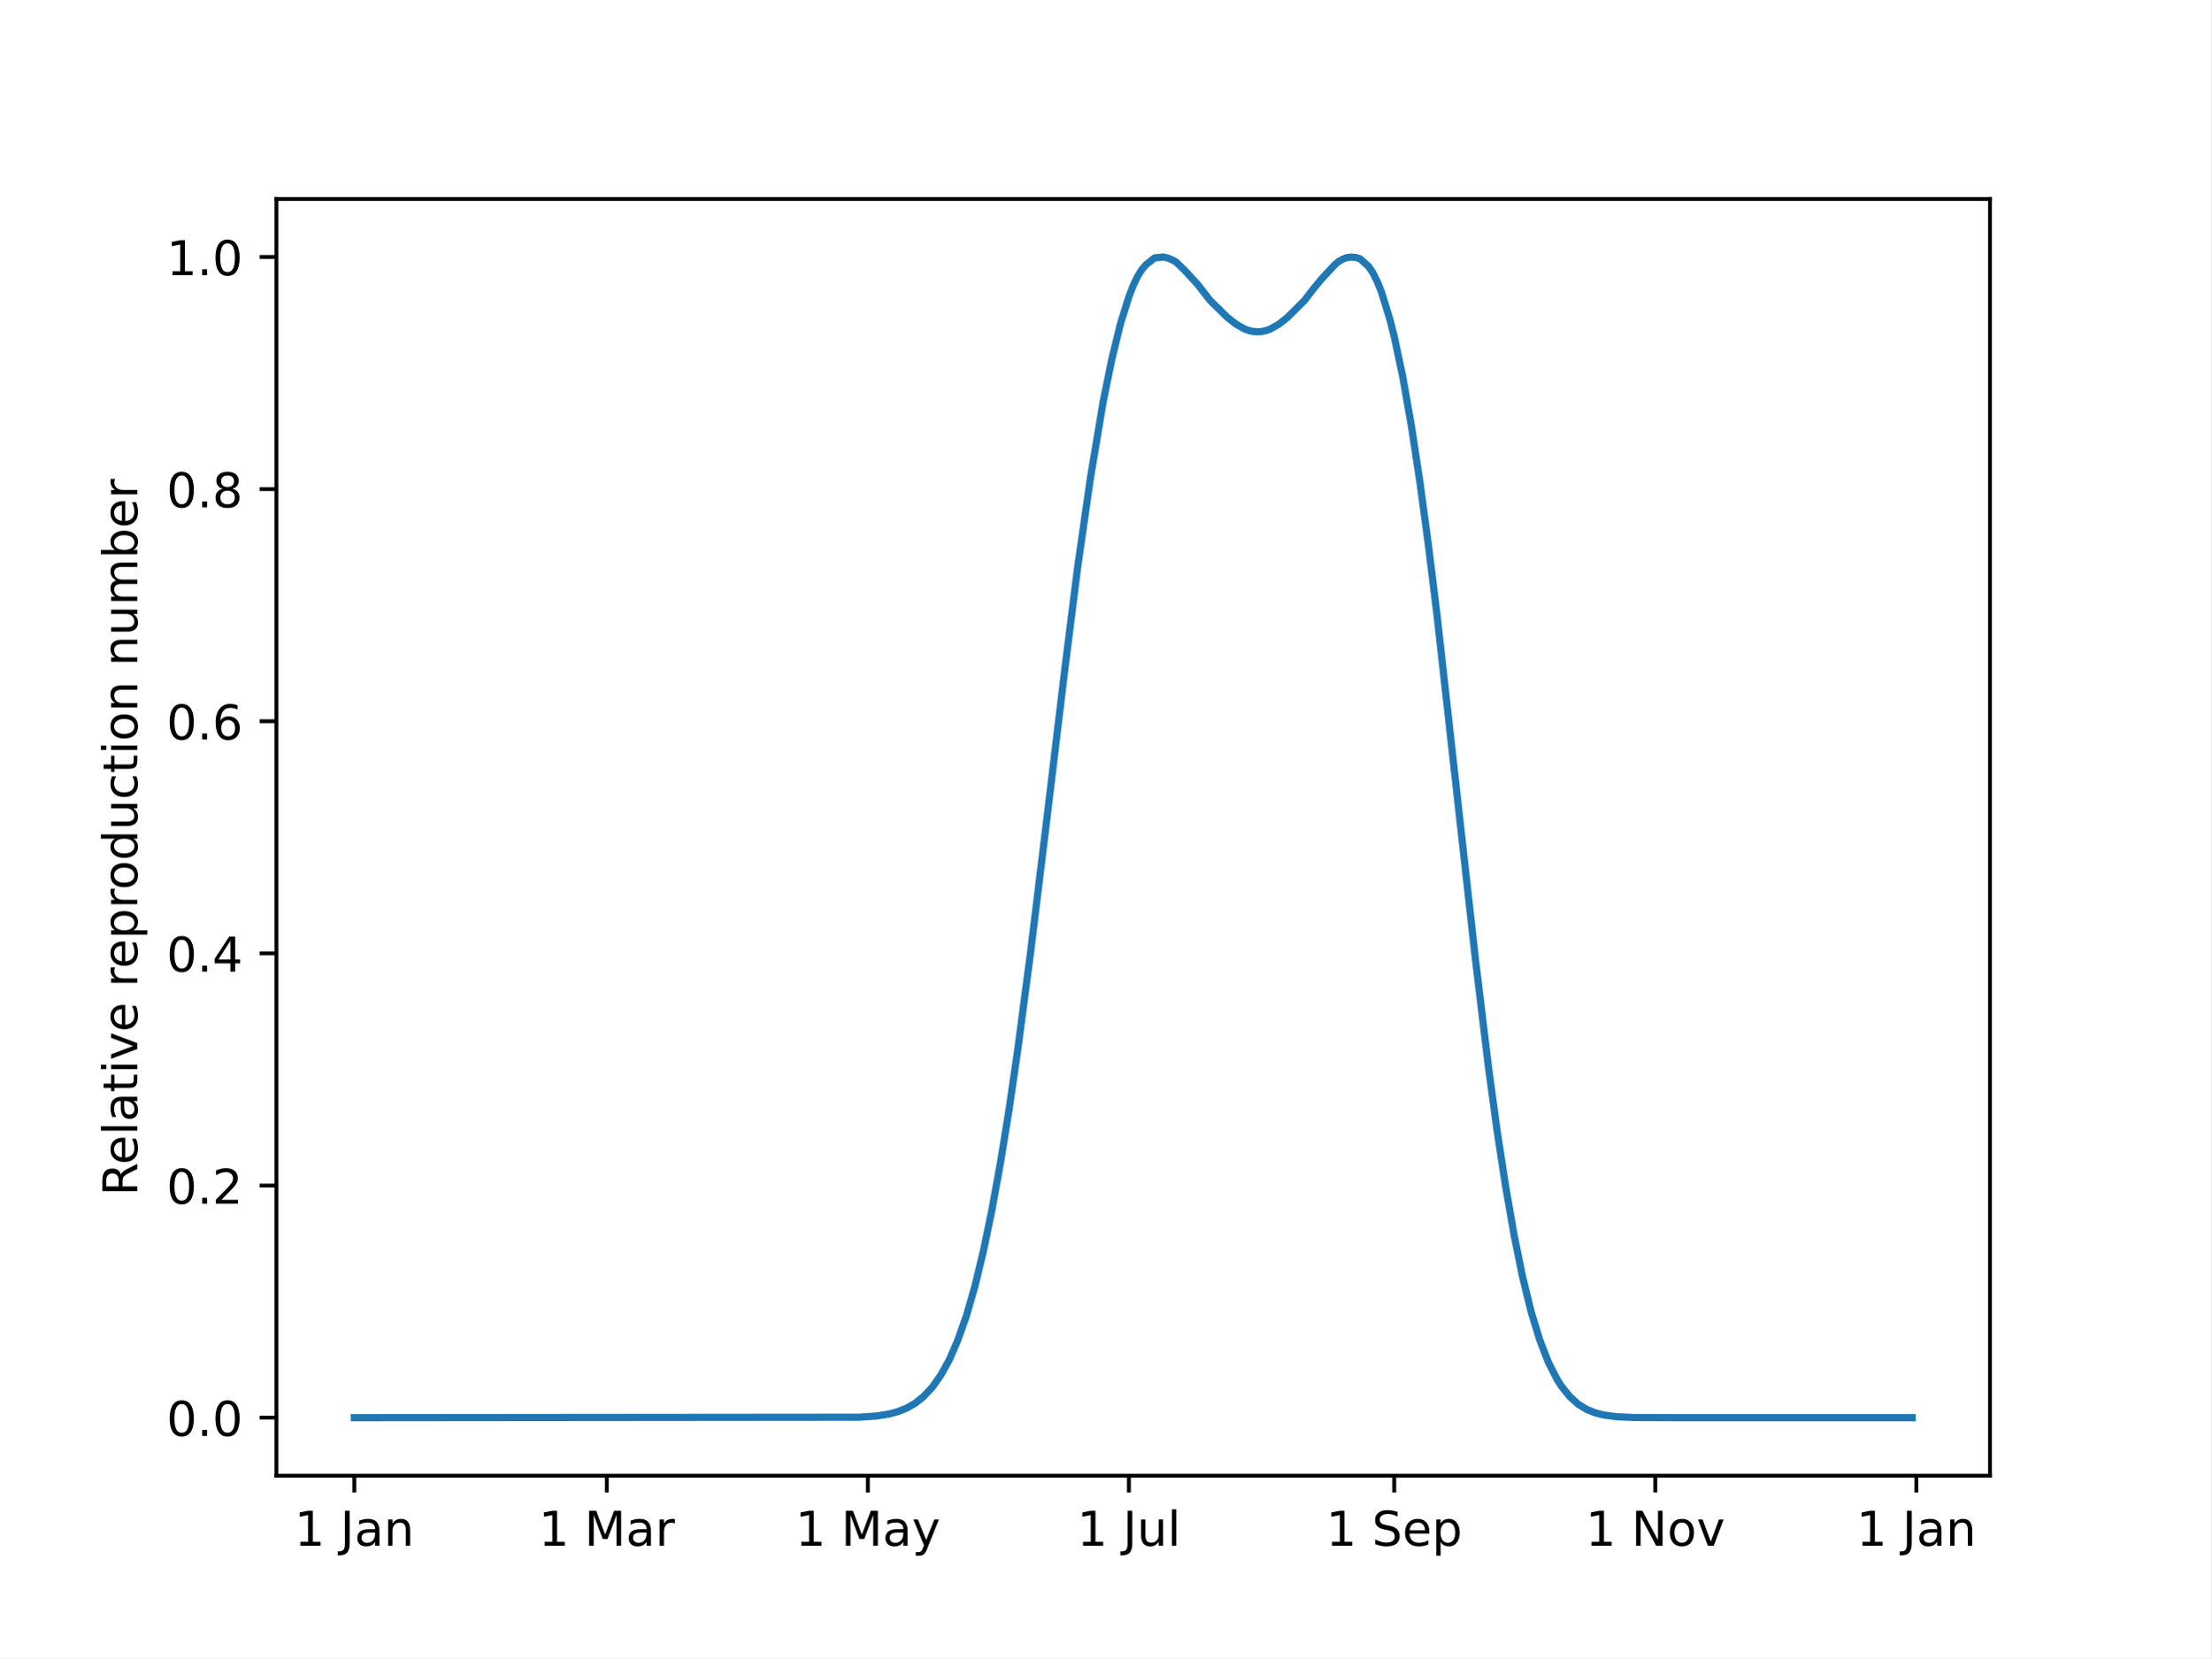
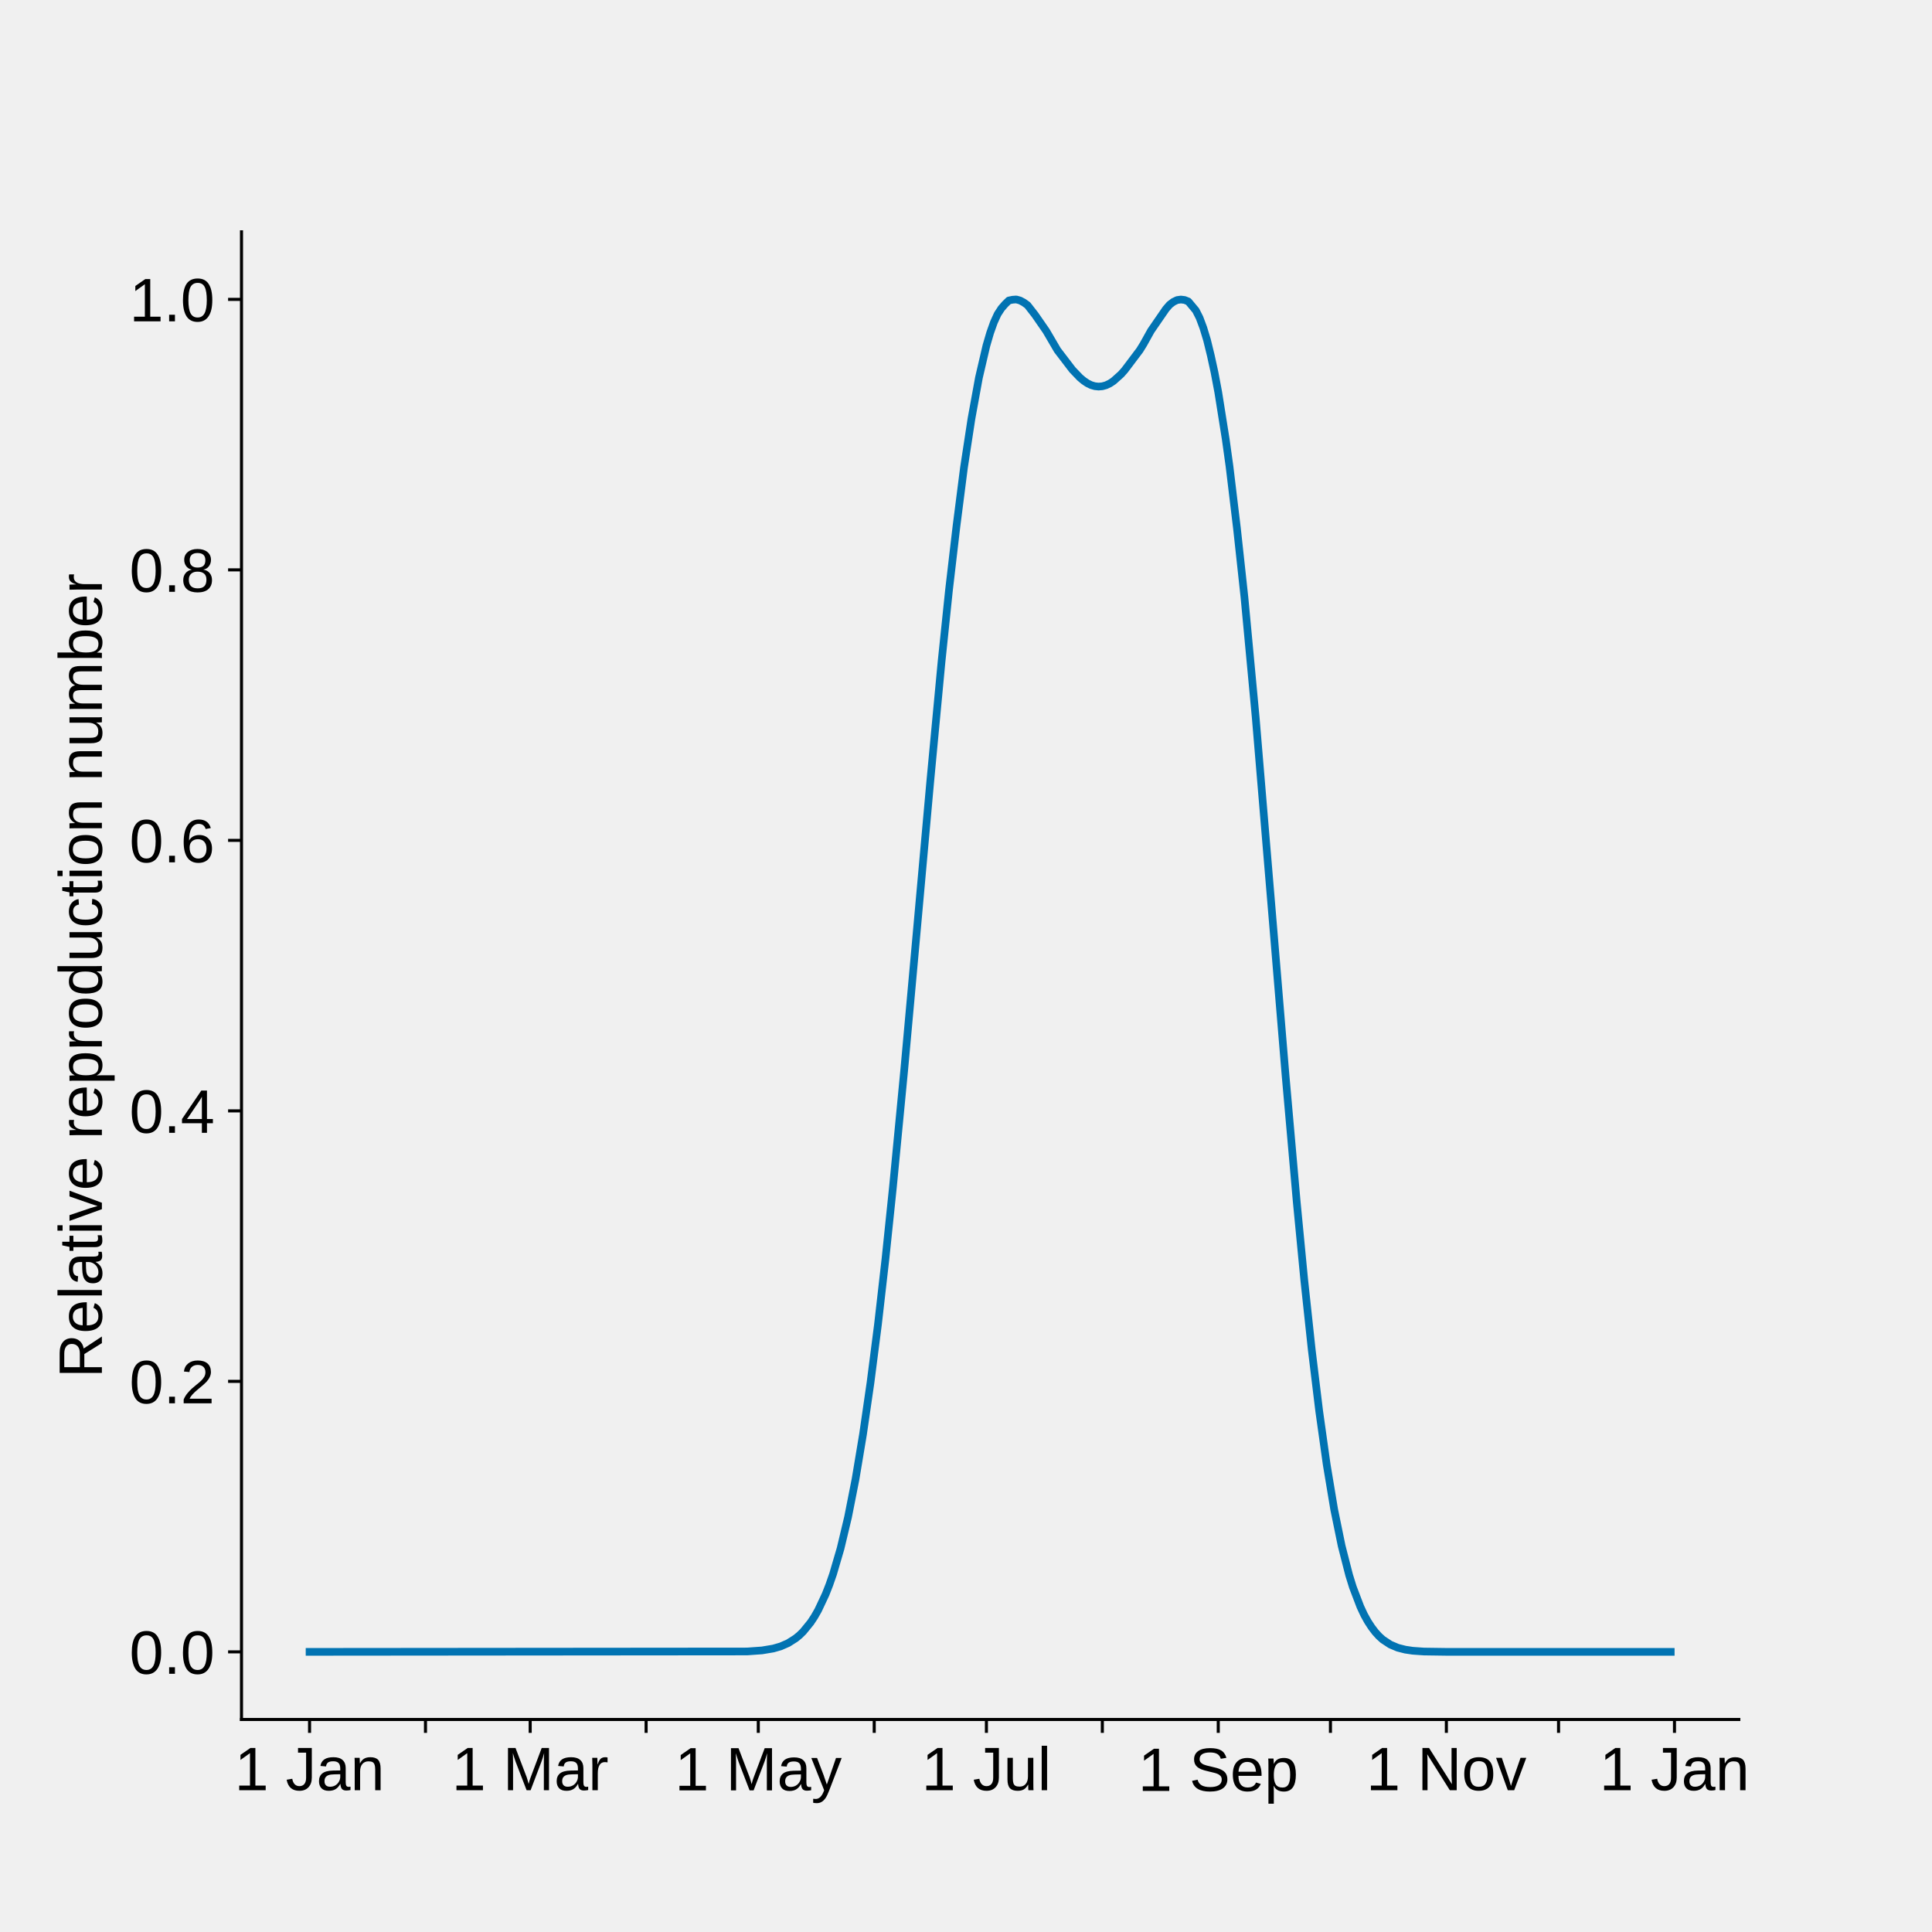
- <svg xmlns="http://www.w3.org/2000/svg" xmlns:xlink="http://www.w3.org/1999/xlink" width="460.8pt" height="345.6pt" viewBox="0 0 460.8 345.6" version="1.1">
+ <svg xmlns="http://www.w3.org/2000/svg" xmlns:xlink="http://www.w3.org/1999/xlink" width="504pt" height="504pt" viewBox="0 0 504 504" version="1.1">
  <defs>
    <style type="text/css">*{stroke-linejoin: round; stroke-linecap: butt}</style>
  </defs>
  <g id="figure_1">
    <g id="patch_1">
-       <path d="M 0 345.6  L 460.8 345.6  L 460.8 0  L 0 0  z " style="fill: #ffffff" />
+       <path d="M 0 504  L 504 504  L 504 0  L 0 0  L 0 504  z " style="fill: none" />
    </g>
    <g id="axes_1">
      <g id="patch_2">
-         <path d="M 57.6 307.584  L 414.72 307.584  L 414.72 41.472  L 57.6 41.472  z " style="fill: #ffffff" />
+         <path d="M 63 448.56  L 453.6 448.56  L 453.6 60.48  L 63 60.48  L 63 448.56  z " style="fill: none" />
      </g>
      <g id="matplotlib.axis_1">
        <g id="xtick_1">
          <g id="line2d_1">
            <defs>
-               <path id="m461a4dff97" d="M 0 0  L 0 3.5  " style="stroke: #000000; stroke-width: 0.8" />
+               <path id="m23044e5ec7" d="M 0 0  L 0 3.5  " style="stroke: #000000; stroke-width: 0.8" />
            </defs>
            <g>
-               <use xlink:href="#m461a4dff97" x="73.833" y="307.584" style="stroke: #000000; stroke-width: 0.8" />
+               <use xlink:href="#m23044e5ec7" x="80.755" y="448.56" style="stroke: #000000; stroke-width: 0.8" />
            </g>
          </g>
          <g id="text_1">
-             <g transform="translate(61.3546 322.1824) scale(0.1 -0.1)">
-               <defs>
-                 <path id="DejaVuSans-31" d="M 794 531  L 1825 531  L 1825 4091  L 703 3866  L 703 4441  L 1819 4666  L 2450 4666  L 2450 531  L 3481 531  L 3481 0  L 794 0  L 794 531  z " transform="scale(0.015625)" />
-                 <path id="DejaVuSans-20" transform="scale(0.015625)" />
-                 <path id="DejaVuSans-4a" d="M 628 4666  L 1259 4666  L 1259 325  Q 1259 -519 939 -900  Q 619 -1281 -91 -1281  L -331 -1281  L -331 -750  L -134 -750  Q 284 -750 456 -515  Q 628 -281 628 325  L 628 4666  z " transform="scale(0.015625)" />
-                 <path id="DejaVuSans-61" d="M 2194 1759  Q 1497 1759 1228 1600  Q 959 1441 959 1056  Q 959 750 1161 570  Q 1363 391 1709 391  Q 2188 391 2477 730  Q 2766 1069 2766 1631  L 2766 1759  L 2194 1759  z M 3341 1997  L 3341 0  L 2766 0  L 2766 531  Q 2569 213 2275 61  Q 1981 -91 1556 -91  Q 1019 -91 701 211  Q 384 513 384 1019  Q 384 1609 779 1909  Q 1175 2209 1959 2209  L 2766 2209  L 2766 2266  Q 2766 2663 2505 2880  Q 2244 3097 1772 3097  Q 1472 3097 1187 3025  Q 903 2953 641 2809  L 641 3341  Q 956 3463 1253 3523  Q 1550 3584 1831 3584  Q 2591 3584 2966 3190  Q 3341 2797 3341 1997  z " transform="scale(0.015625)" />
-                 <path id="DejaVuSans-6e" d="M 3513 2113  L 3513 0  L 2938 0  L 2938 2094  Q 2938 2591 2744 2837  Q 2550 3084 2163 3084  Q 1697 3084 1428 2787  Q 1159 2491 1159 1978  L 1159 0  L 581 0  L 581 3500  L 1159 3500  L 1159 2956  Q 1366 3272 1645 3428  Q 1925 3584 2291 3584  Q 2894 3584 3203 3211  Q 3513 2838 3513 2113  z " transform="scale(0.015625)" />
-               </defs>
-               <use xlink:href="#DejaVuSans-31" />
-               <use xlink:href="#DejaVuSans-20" transform="translate(63.62305 0)" />
-               <use xlink:href="#DejaVuSans-4a" transform="translate(95.41016 0)" />
-               <use xlink:href="#DejaVuSans-61" transform="translate(124.9023 0)" />
-               <use xlink:href="#DejaVuSans-6e" transform="translate(186.1816 0)" />
-             </g>
+             <text style="font-size: 16px; font-family: 'Arial', sans-serif; text-anchor: middle" x="80.755" y="467.012" transform="rotate(-0 80.75454 467.0125)">1 Jan</text>
          </g>
        </g>
        <g id="xtick_2">
          <g id="line2d_2">
            <g>
-               <use xlink:href="#m461a4dff97" x="126.455" y="307.584" style="stroke: #000000; stroke-width: 0.8" />
-             </g>
-           </g>
-           <g id="text_2">
-             <g transform="translate(112.2514 322.1824) scale(0.1 -0.1)">
-               <defs>
-                 <path id="DejaVuSans-4d" d="M 628 4666  L 1569 4666  L 2759 1491  L 3956 4666  L 4897 4666  L 4897 0  L 4281 0  L 4281 4097  L 3078 897  L 2444 897  L 1241 4097  L 1241 0  L 628 0  L 628 4666  z " transform="scale(0.015625)" />
-                 <path id="DejaVuSans-72" d="M 2631 2963  Q 2534 3019 2420 3045  Q 2306 3072 2169 3072  Q 1681 3072 1420 2755  Q 1159 2438 1159 1844  L 1159 0  L 581 0  L 581 3500  L 1159 3500  L 1159 2956  Q 1341 3275 1631 3429  Q 1922 3584 2338 3584  Q 2397 3584 2469 3576  Q 2541 3569 2628 3553  L 2631 2963  z " transform="scale(0.015625)" />
-               </defs>
-               <use xlink:href="#DejaVuSans-31" />
-               <use xlink:href="#DejaVuSans-20" transform="translate(63.62305 0)" />
-               <use xlink:href="#DejaVuSans-4d" transform="translate(95.41016 0)" />
-               <use xlink:href="#DejaVuSans-61" transform="translate(181.6895 0)" />
-               <use xlink:href="#DejaVuSans-72" transform="translate(242.9688 0)" />
+               <use xlink:href="#m23044e5ec7" x="110.996" y="448.56" style="stroke: #000000; stroke-width: 0.8" />
            </g>
          </g>
        </g>
        <g id="xtick_3">
          <g id="line2d_3">
            <g>
-               <use xlink:href="#m461a4dff97" x="180.862" y="307.584" style="stroke: #000000; stroke-width: 0.8" />
-             </g>
-           </g>
-           <g id="text_3">
-             <g transform="translate(165.7539 322.1824) scale(0.1 -0.1)">
-               <defs>
-                 <path id="DejaVuSans-79" d="M 2059 -325  Q 1816 -950 1584 -1140  Q 1353 -1331 966 -1331  L 506 -1331  L 506 -850  L 844 -850  Q 1081 -850 1212 -737  Q 1344 -625 1503 -206  L 1606 56  L 191 3500  L 800 3500  L 1894 763  L 2988 3500  L 3597 3500  L 2059 -325  z " transform="scale(0.015625)" />
-               </defs>
-               <use xlink:href="#DejaVuSans-31" />
-               <use xlink:href="#DejaVuSans-20" transform="translate(63.62305 0)" />
-               <use xlink:href="#DejaVuSans-4d" transform="translate(95.41016 0)" />
-               <use xlink:href="#DejaVuSans-61" transform="translate(181.6895 0)" />
-               <use xlink:href="#DejaVuSans-79" transform="translate(242.9688 0)" />
-             </g>
+               <use xlink:href="#m23044e5ec7" x="138.31" y="448.56" style="stroke: #000000; stroke-width: 0.8" />
+             </g>
+           </g>
+           <g id="text_2">
+             <text style="font-size: 16px; font-family: 'Arial', sans-serif; text-anchor: middle" x="138.31" y="467.012" transform="rotate(-0 138.3105 467.0125)">1 Mar</text>
          </g>
        </g>
        <g id="xtick_4">
          <g id="line2d_4">
            <g>
-               <use xlink:href="#m461a4dff97" x="235.268" y="307.584" style="stroke: #000000; stroke-width: 0.8" />
-             </g>
-           </g>
-           <g id="text_4">
-             <g transform="translate(224.465 322.1824) scale(0.1 -0.1)">
-               <defs>
-                 <path id="DejaVuSans-75" d="M 544 1381  L 544 3500  L 1119 3500  L 1119 1403  Q 1119 906 1312 657  Q 1506 409 1894 409  Q 2359 409 2629 706  Q 2900 1003 2900 1516  L 2900 3500  L 3475 3500  L 3475 0  L 2900 0  L 2900 538  Q 2691 219 2414 64  Q 2138 -91 1772 -91  Q 1169 -91 856 284  Q 544 659 544 1381  z M 1991 3584  L 1991 3584  z " transform="scale(0.015625)" />
-                 <path id="DejaVuSans-6c" d="M 603 4863  L 1178 4863  L 1178 0  L 603 0  L 603 4863  z " transform="scale(0.015625)" />
-               </defs>
-               <use xlink:href="#DejaVuSans-31" />
-               <use xlink:href="#DejaVuSans-20" transform="translate(63.62305 0)" />
-               <use xlink:href="#DejaVuSans-4a" transform="translate(95.41016 0)" />
-               <use xlink:href="#DejaVuSans-75" transform="translate(124.9023 0)" />
-               <use xlink:href="#DejaVuSans-6c" transform="translate(188.2812 0)" />
+               <use xlink:href="#m23044e5ec7" x="168.552" y="448.56" style="stroke: #000000; stroke-width: 0.8" />
            </g>
          </g>
        </g>
        <g id="xtick_5">
          <g id="line2d_5">
            <g>
-               <use xlink:href="#m461a4dff97" x="290.566" y="307.584" style="stroke: #000000; stroke-width: 0.8" />
-             </g>
-           </g>
-           <g id="text_5">
-             <g transform="translate(276.3711 322.1824) scale(0.1 -0.1)">
-               <defs>
-                 <path id="DejaVuSans-53" d="M 3425 4513  L 3425 3897  Q 3066 4069 2747 4153  Q 2428 4238 2131 4238  Q 1616 4238 1336 4038  Q 1056 3838 1056 3469  Q 1056 3159 1242 3001  Q 1428 2844 1947 2747  L 2328 2669  Q 3034 2534 3370 2195  Q 3706 1856 3706 1288  Q 3706 609 3251 259  Q 2797 -91 1919 -91  Q 1588 -91 1214 -16  Q 841 59 441 206  L 441 856  Q 825 641 1194 531  Q 1563 422 1919 422  Q 2459 422 2753 634  Q 3047 847 3047 1241  Q 3047 1584 2836 1778  Q 2625 1972 2144 2069  L 1759 2144  Q 1053 2284 737 2584  Q 422 2884 422 3419  Q 422 4038 858 4394  Q 1294 4750 2059 4750  Q 2388 4750 2728 4690  Q 3069 4631 3425 4513  z " transform="scale(0.015625)" />
-                 <path id="DejaVuSans-65" d="M 3597 1894  L 3597 1613  L 953 1613  Q 991 1019 1311 708  Q 1631 397 2203 397  Q 2534 397 2845 478  Q 3156 559 3463 722  L 3463 178  Q 3153 47 2828 -22  Q 2503 -91 2169 -91  Q 1331 -91 842 396  Q 353 884 353 1716  Q 353 2575 817 3079  Q 1281 3584 2069 3584  Q 2775 3584 3186 3129  Q 3597 2675 3597 1894  z M 3022 2063  Q 3016 2534 2758 2815  Q 2500 3097 2075 3097  Q 1594 3097 1305 2825  Q 1016 2553 972 2059  L 3022 2063  z " transform="scale(0.015625)" />
-                 <path id="DejaVuSans-70" d="M 1159 525  L 1159 -1331  L 581 -1331  L 581 3500  L 1159 3500  L 1159 2969  Q 1341 3281 1617 3432  Q 1894 3584 2278 3584  Q 2916 3584 3314 3078  Q 3713 2572 3713 1747  Q 3713 922 3314 415  Q 2916 -91 2278 -91  Q 1894 -91 1617 61  Q 1341 213 1159 525  z M 3116 1747  Q 3116 2381 2855 2742  Q 2594 3103 2138 3103  Q 1681 3103 1420 2742  Q 1159 2381 1159 1747  Q 1159 1113 1420 752  Q 1681 391 2138 391  Q 2594 391 2855 752  Q 3116 1113 3116 1747  z " transform="scale(0.015625)" />
-               </defs>
-               <use xlink:href="#DejaVuSans-31" />
-               <use xlink:href="#DejaVuSans-20" transform="translate(63.62305 0)" />
-               <use xlink:href="#DejaVuSans-53" transform="translate(95.41016 0)" />
-               <use xlink:href="#DejaVuSans-65" transform="translate(158.8867 0)" />
-               <use xlink:href="#DejaVuSans-70" transform="translate(220.4102 0)" />
-             </g>
+               <use xlink:href="#m23044e5ec7" x="197.817" y="448.56" style="stroke: #000000; stroke-width: 0.8" />
+             </g>
+           </g>
+           <g id="text_3">
+             <text style="font-size: 16px; font-family: 'Arial', sans-serif; text-anchor: middle" x="197.817" y="467.06" transform="rotate(-0 197.8175 467.06)">1 May</text>
          </g>
        </g>
        <g id="xtick_6">
          <g id="line2d_6">
            <g>
-               <use xlink:href="#m461a4dff97" x="344.973" y="307.584" style="stroke: #000000; stroke-width: 0.8" />
-             </g>
-           </g>
-           <g id="text_6">
-             <g transform="translate(330.4431 322.1824) scale(0.1 -0.1)">
-               <defs>
-                 <path id="DejaVuSans-4e" d="M 628 4666  L 1478 4666  L 3547 763  L 3547 4666  L 4159 4666  L 4159 0  L 3309 0  L 1241 3903  L 1241 0  L 628 0  L 628 4666  z " transform="scale(0.015625)" />
-                 <path id="DejaVuSans-6f" d="M 1959 3097  Q 1497 3097 1228 2736  Q 959 2375 959 1747  Q 959 1119 1226 758  Q 1494 397 1959 397  Q 2419 397 2687 759  Q 2956 1122 2956 1747  Q 2956 2369 2687 2733  Q 2419 3097 1959 3097  z M 1959 3584  Q 2709 3584 3137 3096  Q 3566 2609 3566 1747  Q 3566 888 3137 398  Q 2709 -91 1959 -91  Q 1206 -91 779 398  Q 353 888 353 1747  Q 353 2609 779 3096  Q 1206 3584 1959 3584  z " transform="scale(0.015625)" />
-                 <path id="DejaVuSans-76" d="M 191 3500  L 800 3500  L 1894 563  L 2988 3500  L 3597 3500  L 2284 0  L 1503 0  L 191 3500  z " transform="scale(0.015625)" />
-               </defs>
-               <use xlink:href="#DejaVuSans-31" />
-               <use xlink:href="#DejaVuSans-20" transform="translate(63.62305 0)" />
-               <use xlink:href="#DejaVuSans-4e" transform="translate(95.41016 0)" />
-               <use xlink:href="#DejaVuSans-6f" transform="translate(170.2148 0)" />
-               <use xlink:href="#DejaVuSans-76" transform="translate(231.3965 0)" />
+               <use xlink:href="#m23044e5ec7" x="228.059" y="448.56" style="stroke: #000000; stroke-width: 0.8" />
            </g>
          </g>
        </g>
        <g id="xtick_7">
          <g id="line2d_7">
            <g>
-               <use xlink:href="#m461a4dff97" x="399.379" y="307.584" style="stroke: #000000; stroke-width: 0.8" />
+               <use xlink:href="#m23044e5ec7" x="257.324" y="448.56" style="stroke: #000000; stroke-width: 0.8" />
+             </g>
+           </g>
+           <g id="text_4">
+             <text style="font-size: 16px; font-family: 'Arial', sans-serif; text-anchor: middle" x="257.324" y="467.012" transform="rotate(-0 257.3245 467.0125)">1 Jul</text>
+           </g>
+         </g>
+         <g id="xtick_8">
+           <g id="line2d_8">
+             <g>
+               <use xlink:href="#m23044e5ec7" x="287.566" y="448.56" style="stroke: #000000; stroke-width: 0.8" />
+             </g>
+           </g>
+         </g>
+         <g id="xtick_9">
+           <g id="line2d_9">
+             <g>
+               <use xlink:href="#m23044e5ec7" x="317.807" y="448.56" style="stroke: #000000; stroke-width: 0.8" />
+             </g>
+           </g>
+           <g id="text_5">
+             <text style="font-size: 16px; font-family: 'Arial', sans-serif; text-anchor: middle" x="317.807" y="467.207" transform="rotate(-0 317.807 467.2075)">1 Sep</text>
+           </g>
+         </g>
+         <g id="xtick_10">
+           <g id="line2d_10">
+             <g>
+               <use xlink:href="#m23044e5ec7" x="347.073" y="448.56" style="stroke: #000000; stroke-width: 0.8" />
+             </g>
+           </g>
+         </g>
+         <g id="xtick_11">
+           <g id="line2d_11">
+             <g>
+               <use xlink:href="#m23044e5ec7" x="377.314" y="448.56" style="stroke: #000000; stroke-width: 0.8" />
+             </g>
+           </g>
+           <g id="text_6">
+             <text style="font-size: 16px; font-family: 'Arial', sans-serif; text-anchor: middle" x="377.314" y="467.012" transform="rotate(-0 377.314 467.0125)">1 Nov</text>
+           </g>
+         </g>
+         <g id="xtick_12">
+           <g id="line2d_12">
+             <g>
+               <use xlink:href="#m23044e5ec7" x="406.58" y="448.56" style="stroke: #000000; stroke-width: 0.8" />
+             </g>
+           </g>
+         </g>
+         <g id="xtick_13">
+           <g id="line2d_13">
+             <g>
+               <use xlink:href="#m23044e5ec7" x="436.821" y="448.56" style="stroke: #000000; stroke-width: 0.8" />
            </g>
          </g>
          <g id="text_7">
-             <g transform="translate(386.9011 322.1824) scale(0.1 -0.1)">
-               <use xlink:href="#DejaVuSans-31" />
-               <use xlink:href="#DejaVuSans-20" transform="translate(63.62305 0)" />
-               <use xlink:href="#DejaVuSans-4a" transform="translate(95.41016 0)" />
-               <use xlink:href="#DejaVuSans-61" transform="translate(124.9023 0)" />
-               <use xlink:href="#DejaVuSans-6e" transform="translate(186.1816 0)" />
-             </g>
+             <text style="font-size: 16px; font-family: 'Arial', sans-serif; text-anchor: middle" x="436.821" y="467.012" transform="rotate(-0 436.821 467.0125)">1 Jan</text>
          </g>
        </g>
      </g>
      <g id="matplotlib.axis_2">
        <g id="ytick_1">
-           <g id="line2d_8">
+           <g id="line2d_14">
            <defs>
-               <path id="mdfb4c5cb8a" d="M 0 0  L -3.5 0  " style="stroke: #000000; stroke-width: 0.8" />
+               <path id="m9e4fd5779f" d="M 0 0  L -3.5 0  " style="stroke: #000000; stroke-width: 0.8" />
            </defs>
            <g>
-               <use xlink:href="#mdfb4c5cb8a" x="57.6" y="295.488" style="stroke: #000000; stroke-width: 0.8" />
+               <use xlink:href="#m9e4fd5779f" x="63" y="430.92" style="stroke: #000000; stroke-width: 0.8" />
            </g>
          </g>
          <g id="text_8">
-             <g transform="translate(34.69687 299.2872) scale(0.1 -0.1)">
-               <defs>
-                 <path id="DejaVuSans-30" d="M 2034 4250  Q 1547 4250 1301 3770  Q 1056 3291 1056 2328  Q 1056 1369 1301 889  Q 1547 409 2034 409  Q 2525 409 2770 889  Q 3016 1369 3016 2328  Q 3016 3291 2770 3770  Q 2525 4250 2034 4250  z M 2034 4750  Q 2819 4750 3233 4129  Q 3647 3509 3647 2328  Q 3647 1150 3233 529  Q 2819 -91 2034 -91  Q 1250 -91 836 529  Q 422 1150 422 2328  Q 422 3509 836 4129  Q 1250 4750 2034 4750  z " transform="scale(0.015625)" />
-                 <path id="DejaVuSans-2e" d="M 684 794  L 1344 794  L 1344 0  L 684 0  L 684 794  z " transform="scale(0.015625)" />
-               </defs>
-               <use xlink:href="#DejaVuSans-30" />
-               <use xlink:href="#DejaVuSans-2e" transform="translate(63.62305 0)" />
-               <use xlink:href="#DejaVuSans-30" transform="translate(95.41016 0)" />
-             </g>
+             <text style="font-size: 16px; font-family: 'Arial', sans-serif; text-anchor: end" x="56" y="436.646" transform="rotate(-0 56 436.6463)">0.0</text>
          </g>
        </g>
        <g id="ytick_2">
-           <g id="line2d_9">
-             <g>
-               <use xlink:href="#mdfb4c5cb8a" x="57.6" y="247.101" style="stroke: #000000; stroke-width: 0.8" />
+           <g id="line2d_15">
+             <g>
+               <use xlink:href="#m9e4fd5779f" x="63" y="360.356" style="stroke: #000000; stroke-width: 0.8" />
            </g>
          </g>
          <g id="text_9">
-             <g transform="translate(34.69687 250.9004) scale(0.1 -0.1)">
-               <defs>
-                 <path id="DejaVuSans-32" d="M 1228 531  L 3431 531  L 3431 0  L 469 0  L 469 531  Q 828 903 1448 1529  Q 2069 2156 2228 2338  Q 2531 2678 2651 2914  Q 2772 3150 2772 3378  Q 2772 3750 2511 3984  Q 2250 4219 1831 4219  Q 1534 4219 1204 4116  Q 875 4013 500 3803  L 500 4441  Q 881 4594 1212 4672  Q 1544 4750 1819 4750  Q 2544 4750 2975 4387  Q 3406 4025 3406 3419  Q 3406 3131 3298 2873  Q 3191 2616 2906 2266  Q 2828 2175 2409 1742  Q 1991 1309 1228 531  z " transform="scale(0.015625)" />
-               </defs>
-               <use xlink:href="#DejaVuSans-30" />
-               <use xlink:href="#DejaVuSans-2e" transform="translate(63.62305 0)" />
-               <use xlink:href="#DejaVuSans-32" transform="translate(95.41016 0)" />
-             </g>
+             <text style="font-size: 16px; font-family: 'Arial', sans-serif; text-anchor: end" x="56" y="366.082" transform="rotate(-0 56 366.0821)">0.2</text>
          </g>
        </g>
        <g id="ytick_3">
-           <g id="line2d_10">
-             <g>
-               <use xlink:href="#mdfb4c5cb8a" x="57.6" y="198.714" style="stroke: #000000; stroke-width: 0.8" />
+           <g id="line2d_16">
+             <g>
+               <use xlink:href="#m9e4fd5779f" x="63" y="289.792" style="stroke: #000000; stroke-width: 0.8" />
            </g>
          </g>
          <g id="text_10">
-             <g transform="translate(34.69687 202.5135) scale(0.1 -0.1)">
-               <defs>
-                 <path id="DejaVuSans-34" d="M 2419 4116  L 825 1625  L 2419 1625  L 2419 4116  z M 2253 4666  L 3047 4666  L 3047 1625  L 3713 1625  L 3713 1100  L 3047 1100  L 3047 0  L 2419 0  L 2419 1100  L 313 1100  L 313 1709  L 2253 4666  z " transform="scale(0.015625)" />
-               </defs>
-               <use xlink:href="#DejaVuSans-30" />
-               <use xlink:href="#DejaVuSans-2e" transform="translate(63.62305 0)" />
-               <use xlink:href="#DejaVuSans-34" transform="translate(95.41016 0)" />
-             </g>
+             <text style="font-size: 16px; font-family: 'Arial', sans-serif; text-anchor: end" x="56" y="295.518" transform="rotate(-0 56 295.518)">0.4</text>
          </g>
        </g>
        <g id="ytick_4">
-           <g id="line2d_11">
-             <g>
-               <use xlink:href="#mdfb4c5cb8a" x="57.6" y="150.327" style="stroke: #000000; stroke-width: 0.8" />
+           <g id="line2d_17">
+             <g>
+               <use xlink:href="#m9e4fd5779f" x="63" y="219.228" style="stroke: #000000; stroke-width: 0.8" />
            </g>
          </g>
          <g id="text_11">
-             <g transform="translate(34.69687 154.1267) scale(0.1 -0.1)">
-               <defs>
-                 <path id="DejaVuSans-36" d="M 2113 2584  Q 1688 2584 1439 2293  Q 1191 2003 1191 1497  Q 1191 994 1439 701  Q 1688 409 2113 409  Q 2538 409 2786 701  Q 3034 994 3034 1497  Q 3034 2003 2786 2293  Q 2538 2584 2113 2584  z M 3366 4563  L 3366 3988  Q 3128 4100 2886 4159  Q 2644 4219 2406 4219  Q 1781 4219 1451 3797  Q 1122 3375 1075 2522  Q 1259 2794 1537 2939  Q 1816 3084 2150 3084  Q 2853 3084 3261 2657  Q 3669 2231 3669 1497  Q 3669 778 3244 343  Q 2819 -91 2113 -91  Q 1303 -91 875 529  Q 447 1150 447 2328  Q 447 3434 972 4092  Q 1497 4750 2381 4750  Q 2619 4750 2861 4703  Q 3103 4656 3366 4563  z " transform="scale(0.015625)" />
-               </defs>
-               <use xlink:href="#DejaVuSans-30" />
-               <use xlink:href="#DejaVuSans-2e" transform="translate(63.62305 0)" />
-               <use xlink:href="#DejaVuSans-36" transform="translate(95.41016 0)" />
-             </g>
+             <text style="font-size: 16px; font-family: 'Arial', sans-serif; text-anchor: end" x="56" y="224.954" transform="rotate(-0 56 224.9538)">0.6</text>
          </g>
        </g>
        <g id="ytick_5">
-           <g id="line2d_12">
-             <g>
-               <use xlink:href="#mdfb4c5cb8a" x="57.6" y="101.941" style="stroke: #000000; stroke-width: 0.8" />
+           <g id="line2d_18">
+             <g>
+               <use xlink:href="#m9e4fd5779f" x="63" y="148.663" style="stroke: #000000; stroke-width: 0.8" />
            </g>
          </g>
          <g id="text_12">
-             <g transform="translate(34.69687 105.7398) scale(0.1 -0.1)">
-               <defs>
-                 <path id="DejaVuSans-38" d="M 2034 2216  Q 1584 2216 1326 1975  Q 1069 1734 1069 1313  Q 1069 891 1326 650  Q 1584 409 2034 409  Q 2484 409 2743 651  Q 3003 894 3003 1313  Q 3003 1734 2745 1975  Q 2488 2216 2034 2216  z M 1403 2484  Q 997 2584 770 2862  Q 544 3141 544 3541  Q 544 4100 942 4425  Q 1341 4750 2034 4750  Q 2731 4750 3128 4425  Q 3525 4100 3525 3541  Q 3525 3141 3298 2862  Q 3072 2584 2669 2484  Q 3125 2378 3379 2068  Q 3634 1759 3634 1313  Q 3634 634 3220 271  Q 2806 -91 2034 -91  Q 1263 -91 848 271  Q 434 634 434 1313  Q 434 1759 690 2068  Q 947 2378 1403 2484  z M 1172 3481  Q 1172 3119 1398 2916  Q 1625 2713 2034 2713  Q 2441 2713 2670 2916  Q 2900 3119 2900 3481  Q 2900 3844 2670 4047  Q 2441 4250 2034 4250  Q 1625 4250 1398 4047  Q 1172 3844 1172 3481  z " transform="scale(0.015625)" />
-               </defs>
-               <use xlink:href="#DejaVuSans-30" />
-               <use xlink:href="#DejaVuSans-2e" transform="translate(63.62305 0)" />
-               <use xlink:href="#DejaVuSans-38" transform="translate(95.41016 0)" />
-             </g>
+             <text style="font-size: 16px; font-family: 'Arial', sans-serif; text-anchor: end" x="56" y="154.39" transform="rotate(-0 56 154.3897)">0.8</text>
          </g>
        </g>
        <g id="ytick_6">
-           <g id="line2d_13">
-             <g>
-               <use xlink:href="#mdfb4c5cb8a" x="57.6" y="53.554" style="stroke: #000000; stroke-width: 0.8" />
+           <g id="line2d_19">
+             <g>
+               <use xlink:href="#m9e4fd5779f" x="63" y="78.099" style="stroke: #000000; stroke-width: 0.8" />
            </g>
          </g>
          <g id="text_13">
-             <g transform="translate(34.69687 57.353) scale(0.1 -0.1)">
-               <use xlink:href="#DejaVuSans-31" />
-               <use xlink:href="#DejaVuSans-2e" transform="translate(63.62305 0)" />
-               <use xlink:href="#DejaVuSans-30" transform="translate(95.41016 0)" />
-             </g>
+             <text style="font-size: 16px; font-family: 'Arial', sans-serif; text-anchor: end" x="56" y="83.826" transform="rotate(-0 56 83.82552)">1.0</text>
          </g>
        </g>
        <g id="text_14">
-           <g transform="translate(28.61719 249.2499) rotate(-90) scale(0.1 -0.1)">
-             <defs>
-               <path id="DejaVuSans-52" d="M 2841 2188  Q 3044 2119 3236 1894  Q 3428 1669 3622 1275  L 4263 0  L 3584 0  L 2988 1197  Q 2756 1666 2539 1819  Q 2322 1972 1947 1972  L 1259 1972  L 1259 0  L 628 0  L 628 4666  L 2053 4666  Q 2853 4666 3247 4331  Q 3641 3997 3641 3322  Q 3641 2881 3436 2590  Q 3231 2300 2841 2188  z M 1259 4147  L 1259 2491  L 2053 2491  Q 2509 2491 2742 2702  Q 2975 2913 2975 3322  Q 2975 3731 2742 3939  Q 2509 4147 2053 4147  L 1259 4147  z " transform="scale(0.015625)" />
-               <path id="DejaVuSans-74" d="M 1172 4494  L 1172 3500  L 2356 3500  L 2356 3053  L 1172 3053  L 1172 1153  Q 1172 725 1289 603  Q 1406 481 1766 481  L 2356 481  L 2356 0  L 1766 0  Q 1100 0 847 248  Q 594 497 594 1153  L 594 3053  L 172 3053  L 172 3500  L 594 3500  L 594 4494  L 1172 4494  z " transform="scale(0.015625)" />
-               <path id="DejaVuSans-69" d="M 603 3500  L 1178 3500  L 1178 0  L 603 0  L 603 3500  z M 603 4863  L 1178 4863  L 1178 4134  L 603 4134  L 603 4863  z " transform="scale(0.015625)" />
-               <path id="DejaVuSans-64" d="M 2906 2969  L 2906 4863  L 3481 4863  L 3481 0  L 2906 0  L 2906 525  Q 2725 213 2448 61  Q 2172 -91 1784 -91  Q 1150 -91 751 415  Q 353 922 353 1747  Q 353 2572 751 3078  Q 1150 3584 1784 3584  Q 2172 3584 2448 3432  Q 2725 3281 2906 2969  z M 947 1747  Q 947 1113 1208 752  Q 1469 391 1925 391  Q 2381 391 2643 752  Q 2906 1113 2906 1747  Q 2906 2381 2643 2742  Q 2381 3103 1925 3103  Q 1469 3103 1208 2742  Q 947 2381 947 1747  z " transform="scale(0.015625)" />
-               <path id="DejaVuSans-63" d="M 3122 3366  L 3122 2828  Q 2878 2963 2633 3030  Q 2388 3097 2138 3097  Q 1578 3097 1268 2742  Q 959 2388 959 1747  Q 959 1106 1268 751  Q 1578 397 2138 397  Q 2388 397 2633 464  Q 2878 531 3122 666  L 3122 134  Q 2881 22 2623 -34  Q 2366 -91 2075 -91  Q 1284 -91 818 406  Q 353 903 353 1747  Q 353 2603 823 3093  Q 1294 3584 2113 3584  Q 2378 3584 2631 3529  Q 2884 3475 3122 3366  z " transform="scale(0.015625)" />
-               <path id="DejaVuSans-6d" d="M 3328 2828  Q 3544 3216 3844 3400  Q 4144 3584 4550 3584  Q 5097 3584 5394 3201  Q 5691 2819 5691 2113  L 5691 0  L 5113 0  L 5113 2094  Q 5113 2597 4934 2840  Q 4756 3084 4391 3084  Q 3944 3084 3684 2787  Q 3425 2491 3425 1978  L 3425 0  L 2847 0  L 2847 2094  Q 2847 2600 2669 2842  Q 2491 3084 2119 3084  Q 1678 3084 1418 2786  Q 1159 2488 1159 1978  L 1159 0  L 581 0  L 581 3500  L 1159 3500  L 1159 2956  Q 1356 3278 1631 3431  Q 1906 3584 2284 3584  Q 2666 3584 2933 3390  Q 3200 3197 3328 2828  z " transform="scale(0.015625)" />
-               <path id="DejaVuSans-62" d="M 3116 1747  Q 3116 2381 2855 2742  Q 2594 3103 2138 3103  Q 1681 3103 1420 2742  Q 1159 2381 1159 1747  Q 1159 1113 1420 752  Q 1681 391 2138 391  Q 2594 391 2855 752  Q 3116 1113 3116 1747  z M 1159 2969  Q 1341 3281 1617 3432  Q 1894 3584 2278 3584  Q 2916 3584 3314 3078  Q 3713 2572 3713 1747  Q 3713 922 3314 415  Q 2916 -91 2278 -91  Q 1894 -91 1617 61  Q 1341 213 1159 525  L 1159 0  L 581 0  L 581 4863  L 1159 4863  L 1159 2969  z " transform="scale(0.015625)" />
-             </defs>
-             <use xlink:href="#DejaVuSans-52" />
-             <use xlink:href="#DejaVuSans-65" transform="translate(64.98242 0)" />
-             <use xlink:href="#DejaVuSans-6c" transform="translate(126.5059 0)" />
-             <use xlink:href="#DejaVuSans-61" transform="translate(154.2891 0)" />
-             <use xlink:href="#DejaVuSans-74" transform="translate(215.5684 0)" />
-             <use xlink:href="#DejaVuSans-69" transform="translate(254.7773 0)" />
-             <use xlink:href="#DejaVuSans-76" transform="translate(282.5605 0)" />
-             <use xlink:href="#DejaVuSans-65" transform="translate(341.7402 0)" />
-             <use xlink:href="#DejaVuSans-20" transform="translate(403.2637 0)" />
-             <use xlink:href="#DejaVuSans-72" transform="translate(435.0508 0)" />
-             <use xlink:href="#DejaVuSans-65" transform="translate(473.9141 0)" />
-             <use xlink:href="#DejaVuSans-70" transform="translate(535.4375 0)" />
-             <use xlink:href="#DejaVuSans-72" transform="translate(598.9141 0)" />
-             <use xlink:href="#DejaVuSans-6f" transform="translate(637.7773 0)" />
-             <use xlink:href="#DejaVuSans-64" transform="translate(698.959 0)" />
-             <use xlink:href="#DejaVuSans-75" transform="translate(762.4355 0)" />
-             <use xlink:href="#DejaVuSans-63" transform="translate(825.8145 0)" />
-             <use xlink:href="#DejaVuSans-74" transform="translate(880.7949 0)" />
-             <use xlink:href="#DejaVuSans-69" transform="translate(920.0039 0)" />
-             <use xlink:href="#DejaVuSans-6f" transform="translate(947.7871 0)" />
-             <use xlink:href="#DejaVuSans-6e" transform="translate(1008.969 0)" />
-             <use xlink:href="#DejaVuSans-20" transform="translate(1072.348 0)" />
-             <use xlink:href="#DejaVuSans-6e" transform="translate(1104.135 0)" />
-             <use xlink:href="#DejaVuSans-75" transform="translate(1167.514 0)" />
-             <use xlink:href="#DejaVuSans-6d" transform="translate(1230.893 0)" />
-             <use xlink:href="#DejaVuSans-62" transform="translate(1328.305 0)" />
-             <use xlink:href="#DejaVuSans-65" transform="translate(1391.781 0)" />
-             <use xlink:href="#DejaVuSans-72" transform="translate(1453.305 0)" />
-           </g>
-         </g>
-       </g>
-       <g id="line2d_14">
-         <path d="M 73.833 295.488  L 179.078 295.389  L 182.646 295.141  L 185.321 294.718  L 187.105 294.239  L 188.889 293.528  L 190.673 292.516  L 192.457 291.096  L 194.24 289.206  L 196.024 286.686  L 197.808 283.483  L 199.592 279.375  L 201.376 274.331  L 203.159 268.144  L 204.943 260.745  L 206.727 252.119  L 208.511 242.268  L 210.295 231.239  L 212.078 218.931  L 214.754 198.647  L 218.322 169.402  L 221.889 139.675  L 224.565 118.381  L 227.241 99.669  L 229.917 83.647  L 231.7 74.906  L 233.484 67.561  L 235.268 61.825  L 236.16 59.535  L 237.052 57.657  L 237.944 56.194  L 238.836 55.168  L 240.62 53.752  L 242.403 53.568  L 243.295 53.755  L 244.187 54.112  L 245.079 54.596  L 246.863 56.316  L 249.539 59.214  L 252.214 62.643  L 255.782 66.145  L 257.566 67.541  L 259.35 68.557  L 260.242 68.884  L 261.133 69.083  L 262.025 69.154  L 262.917 69.096  L 263.809 68.909  L 264.701 68.594  L 266.485 67.589  L 268.269 66.195  L 271.836 62.646  L 273.62 60.325  L 275.404 58.155  L 278.08 55.272  L 278.972 54.502  L 279.863 53.997  L 280.755 53.672  L 281.647 53.58  L 282.539 53.661  L 283.431 53.931  L 285.215 55.533  L 286.107 56.848  L 286.999 58.635  L 287.891 60.837  L 289.674 66.621  L 290.566 70.164  L 292.35 78.587  L 294.134 88.747  L 295.918 100.482  L 297.702 113.738  L 299.485 128.256  L 303.945 168.233  L 307.513 200.167  L 310.188 222.284  L 311.972 235.47  L 313.756 247.139  L 315.54 257.411  L 317.324 266.184  L 319.107 273.458  L 320.891 279.284  L 322.675 283.914  L 324.459 287.416  L 325.351 288.85  L 327.135 291.082  L 328.918 292.694  L 330.702 293.78  L 332.486 294.498  L 334.27 294.941  L 336.946 295.29  L 340.513 295.451  L 349.432 295.488  L 398.487 295.488  L 398.487 295.488  " clip-path="url(#pbbb9ea5b6c)" style="fill: none; stroke: #1f77b4; stroke-width: 1.5; stroke-linecap: square" />
+           <text style="font-size: 16px; font-family: 'Arial', sans-serif; text-anchor: middle" x="26.58" y="254.52" transform="rotate(-90 26.58 254.52)">Relative reproduction number</text>
+         </g>
+       </g>
+       <g id="line2d_20">
+         <path d="M 80.755 430.92  L 194.891 430.818  L 198.793 430.541  L 201.72 430.051  L 203.671 429.485  L 205.622 428.627  L 207.573 427.389  L 208.548 426.586  L 209.524 425.635  L 211.475 423.238  L 212.45 421.759  L 213.426 420.053  L 215.377 415.9  L 216.352 413.413  L 217.328 410.607  L 219.279 403.942  L 221.23 395.768  L 223.181 385.877  L 225.132 374.182  L 227.083 360.719  L 229.034 345.517  L 230.985 328.445  L 232.936 309.706  L 235.863 279.342  L 238.79 247.044  L 242.692 203.693  L 245.618 172.639  L 247.569 153.902  L 249.52 137.221  L 251.471 121.985  L 253.422 109.238  L 255.373 98.526  L 257.324 90.161  L 258.3 86.821  L 259.276 84.083  L 260.251 81.949  L 261.227 80.453  L 262.202 79.332  L 263.178 78.388  L 264.153 78.188  L 265.129 78.12  L 266.104 78.392  L 267.08 78.913  L 268.055 79.619  L 270.006 82.127  L 272.933 86.354  L 275.859 91.354  L 279.762 96.461  L 281.713 98.498  L 282.688 99.317  L 283.664 99.979  L 284.639 100.456  L 285.615 100.746  L 286.59 100.849  L 287.566 100.765  L 288.541 100.493  L 289.517 100.033  L 290.492 99.384  L 292.443 97.636  L 293.419 96.535  L 297.321 91.359  L 298.297 89.779  L 300.248 86.273  L 304.15 80.605  L 305.125 79.482  L 306.101 78.746  L 307.076 78.272  L 308.052 78.138  L 309.027 78.255  L 310.003 78.649  L 311.954 80.985  L 312.929 82.903  L 313.905 85.509  L 314.88 88.721  L 315.856 92.703  L 316.831 97.156  L 317.807 102.322  L 319.758 114.606  L 320.734 121.611  L 322.685 137.826  L 324.636 155.796  L 327.562 187.04  L 332.44 245.34  L 335.366 280.589  L 338.293 313.706  L 340.244 333.954  L 342.195 352.12  L 344.146 368.164  L 346.097 382.064  L 348.048 393.779  L 349.999 403.29  L 351.95 410.898  L 352.926 414.041  L 354.877 419.148  L 355.852 421.24  L 356.828 423  L 357.803 424.494  L 358.779 425.775  L 359.755 426.845  L 360.73 427.725  L 362.681 429.012  L 364.632 429.84  L 366.583 430.34  L 368.534 430.631  L 371.461 430.834  L 377.314 430.918  L 435.845 430.92  L 435.845 430.92  " clip-path="url(#p2b44dd5469)" style="fill: none; stroke: #0173b2; stroke-width: 2; stroke-linecap: square" />
      </g>
      <g id="patch_3">
-         <path d="M 57.6 307.584  L 57.6 41.472  " style="fill: none; stroke: #000000; stroke-width: 0.8; stroke-linejoin: miter; stroke-linecap: square" />
+         <path d="M 63 448.56  L 63 60.48  " style="fill: none; stroke: #000000; stroke-width: 0.8; stroke-linejoin: miter; stroke-linecap: square" />
      </g>
      <g id="patch_4">
-         <path d="M 414.72 307.584  L 414.72 41.472  " style="fill: none; stroke: #000000; stroke-width: 0.8; stroke-linejoin: miter; stroke-linecap: square" />
-       </g>
-       <g id="patch_5">
-         <path d="M 57.6 307.584  L 414.72 307.584  " style="fill: none; stroke: #000000; stroke-width: 0.8; stroke-linejoin: miter; stroke-linecap: square" />
-       </g>
-       <g id="patch_6">
-         <path d="M 57.6 41.472  L 414.72 41.472  " style="fill: none; stroke: #000000; stroke-width: 0.8; stroke-linejoin: miter; stroke-linecap: square" />
+         <path d="M 63 448.56  L 453.6 448.56  " style="fill: none; stroke: #000000; stroke-width: 0.8; stroke-linejoin: miter; stroke-linecap: square" />
      </g>
    </g>
  </g>
  <defs>
-     <clipPath id="pbbb9ea5b6c">
-       <rect x="57.6" y="41.472" width="357.12" height="266.112" />
+     <clipPath id="p2b44dd5469">
+       <rect x="63" y="60.48" width="390.6" height="388.08" />
    </clipPath>
  </defs>
</svg>
